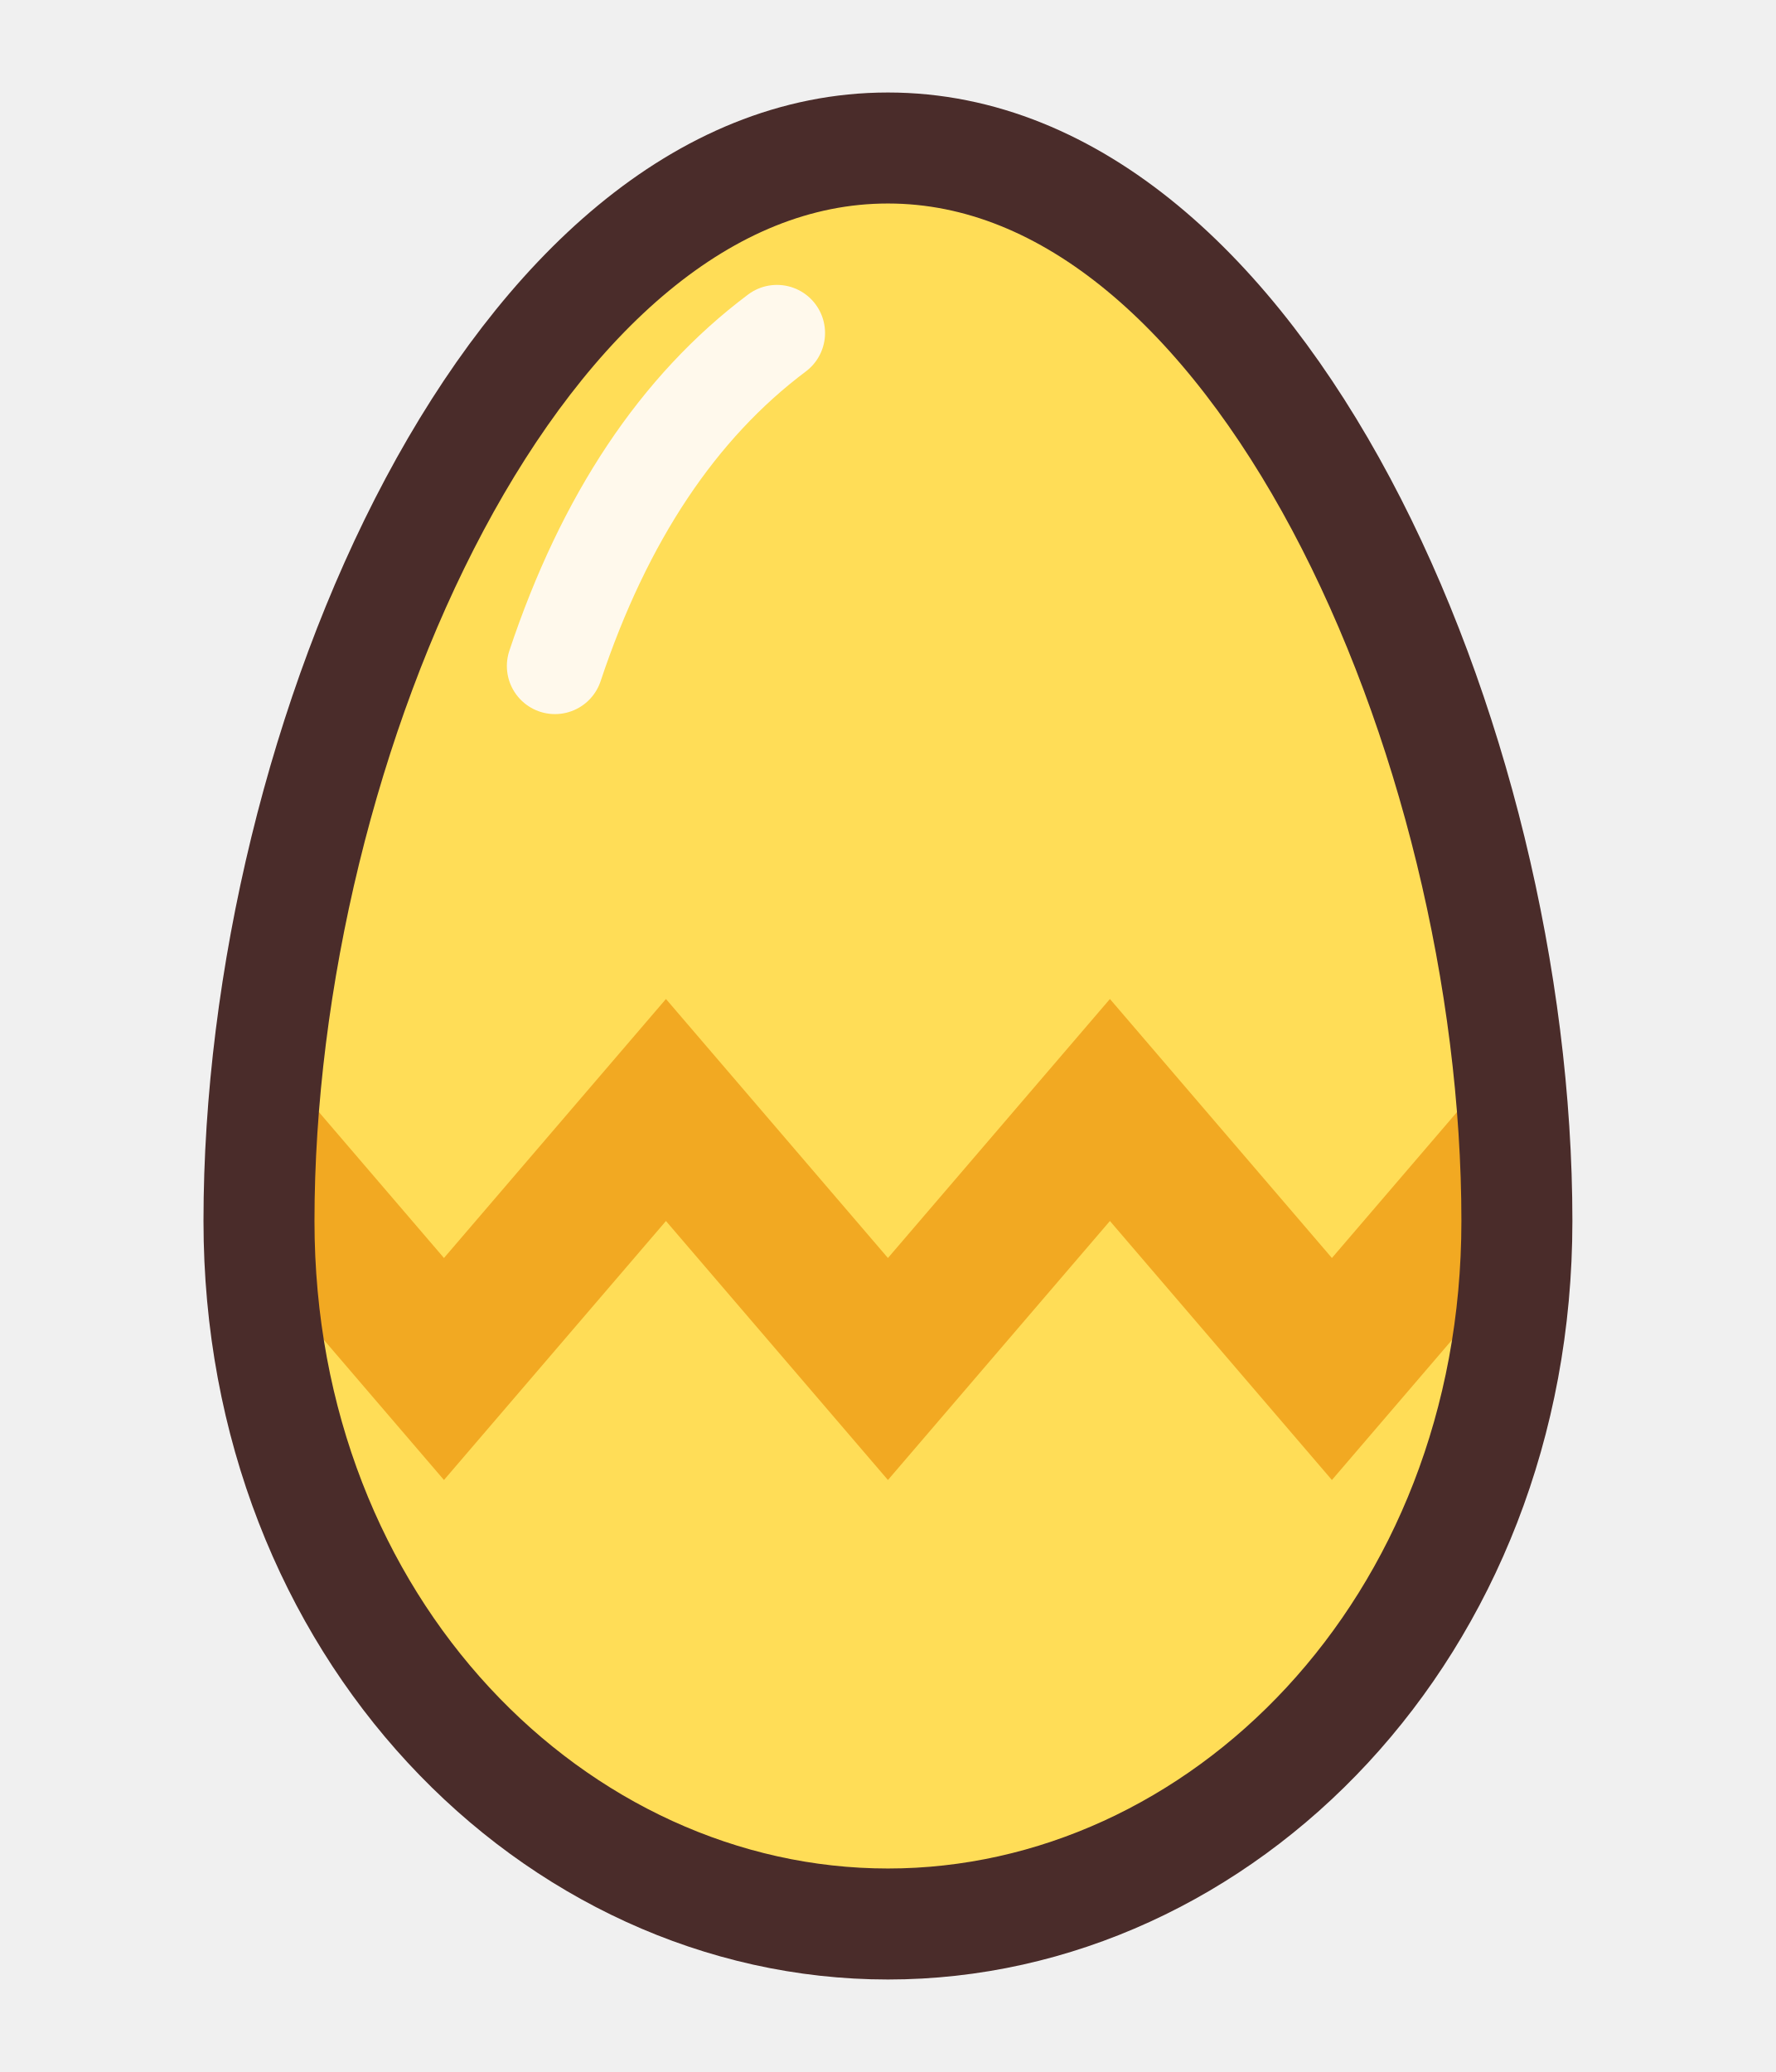
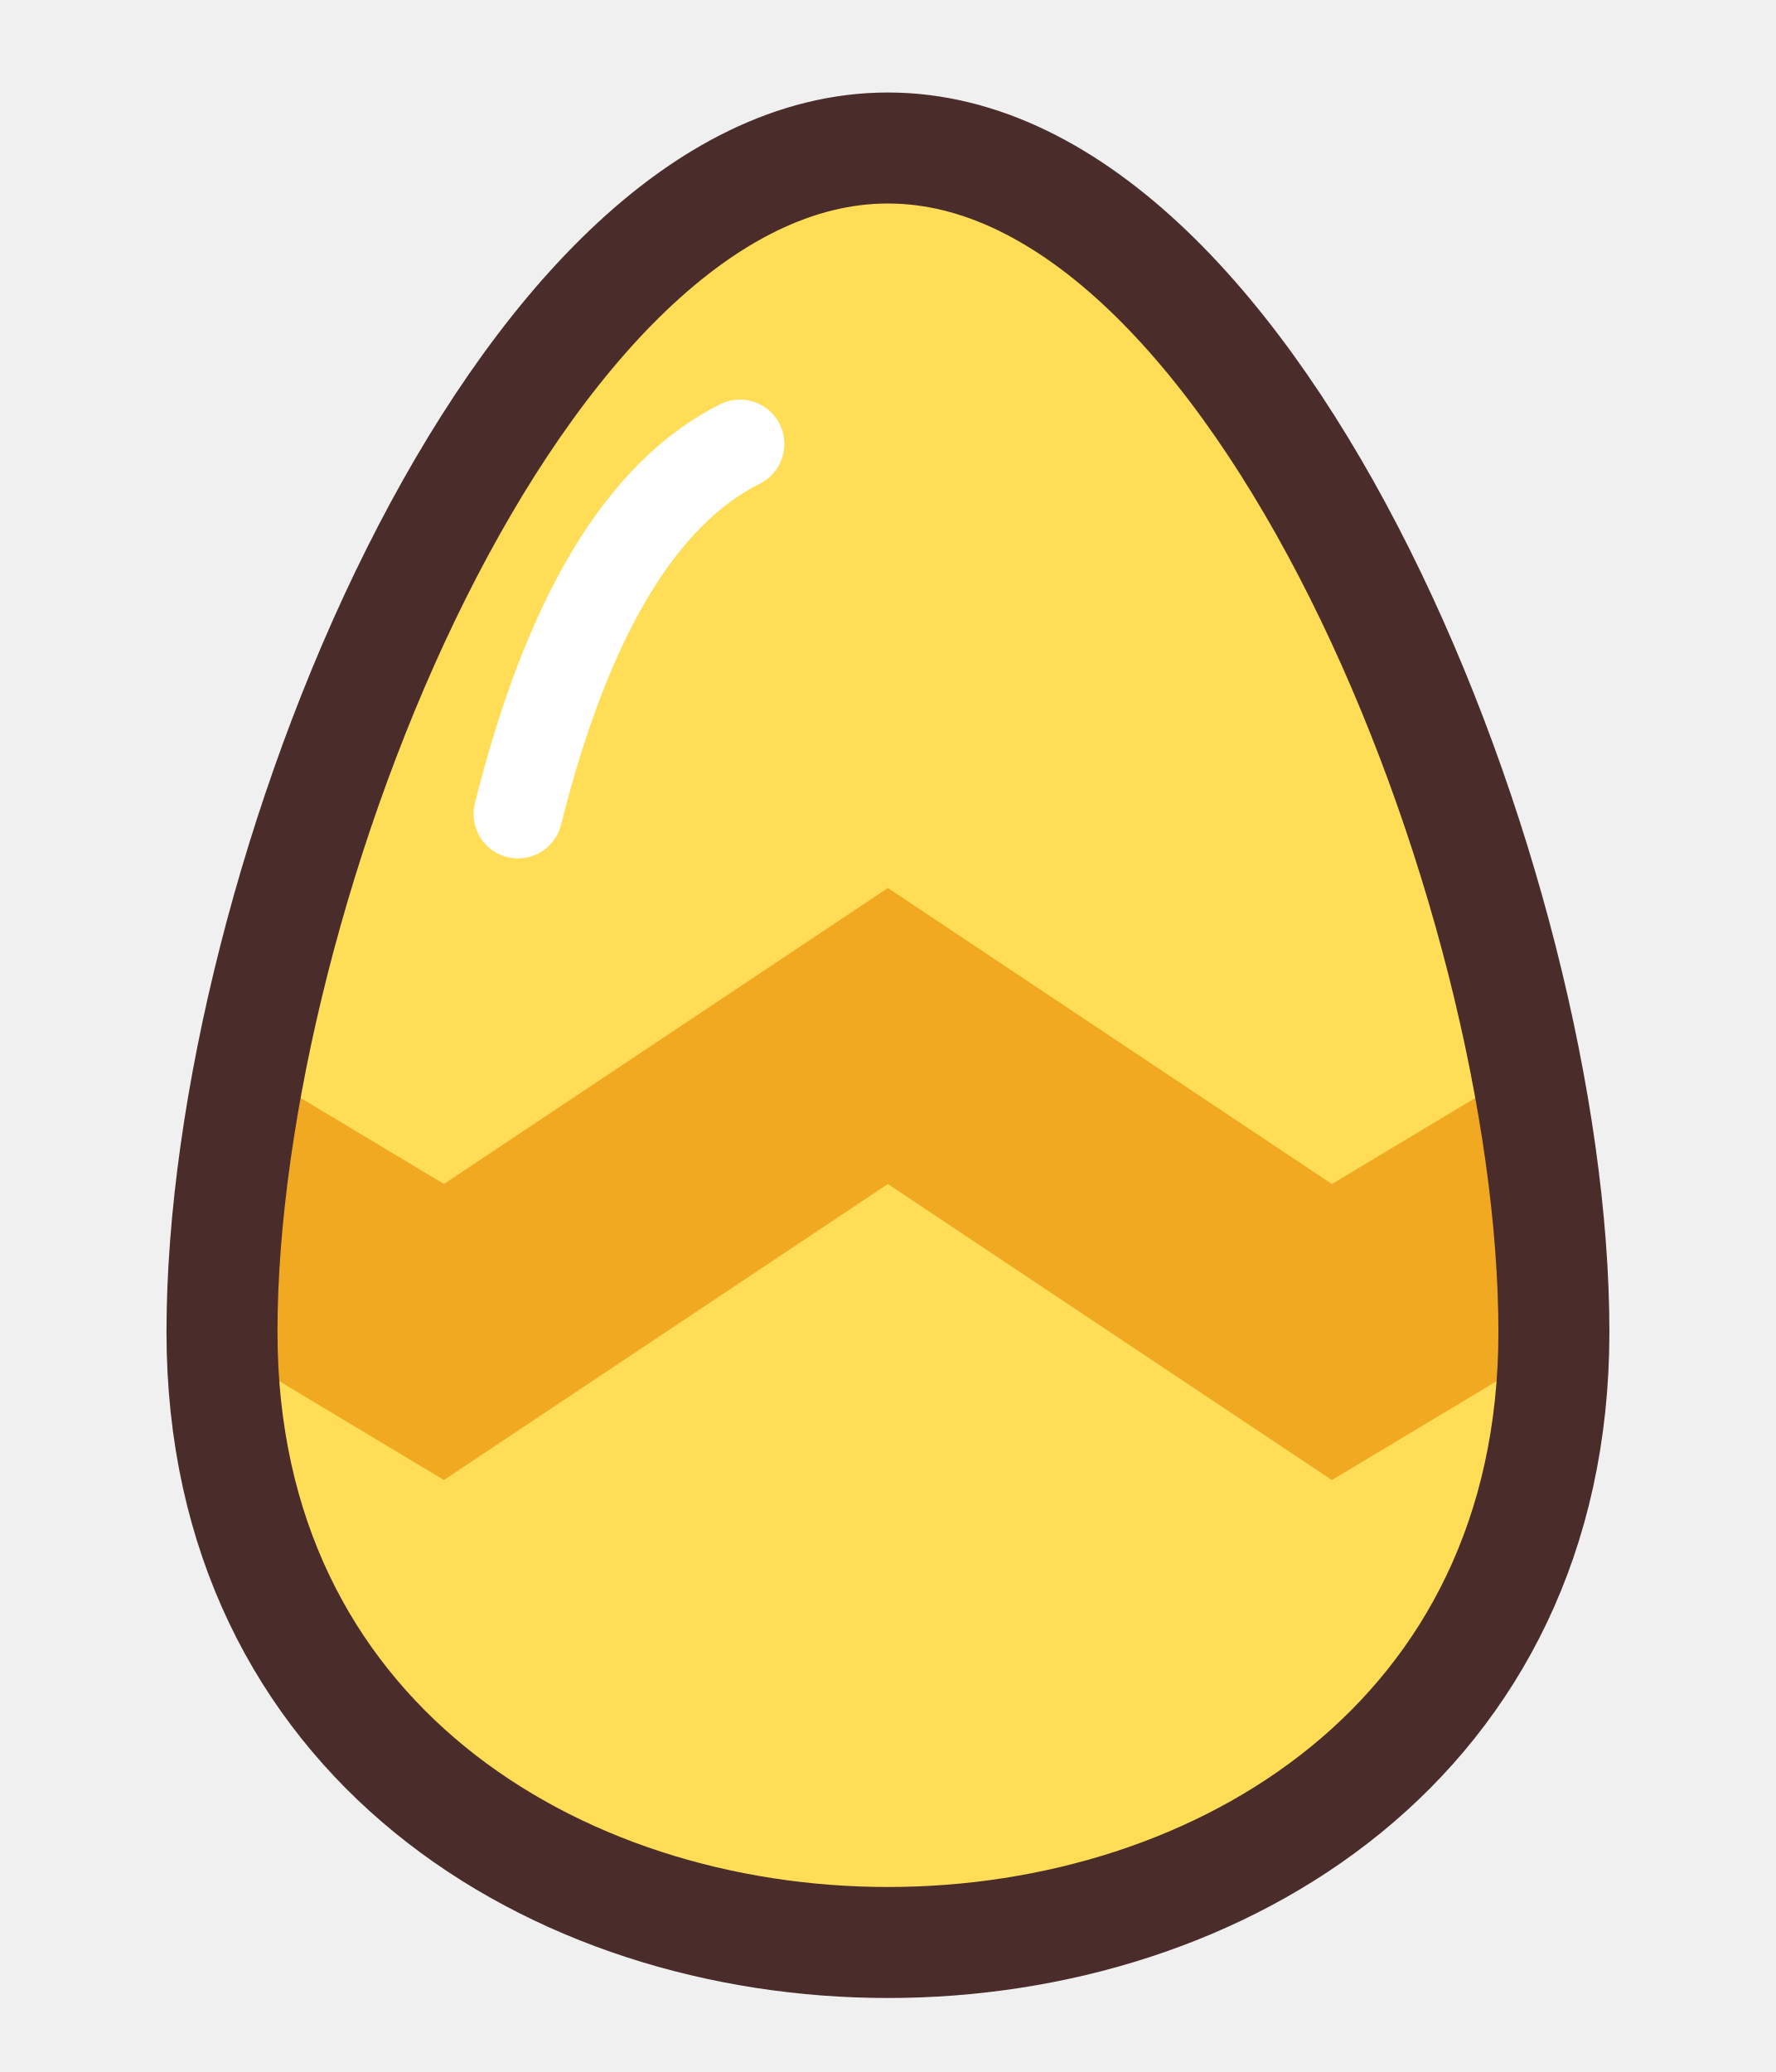
<svg xmlns="http://www.w3.org/2000/svg" viewBox="0 0 24 28">
  <defs>
-     <clipPath id="e">
-       <path d="M12 2C7 2 3.5 10 3.5 16.5 3.5 22 7.5 26 12 26s8.5-4 8.5-9.5C20.5 10 17 2 12 2Z" />
+     <clipPath id="a">
+       <path fill="#fff9ec" d="M12 2C7 2 3 12 3 18c0 11 18 11 18 0 0-6-4-16-9-16" />
    </clipPath>
  </defs>
-   <path d="M12 2C7 2 3.5 10 3.5 16.5 3.5 22 7.5 26 12 26s8.5-4 8.5-9.5C20.5 10 17 2 12 2Z" fill="#ffdd57" />
-   <g clip-path="url(#e)">
-     <path d="M0 17l3-3.5 3 3.5 3-3.5 3 3.5 3-3.5 3 3.5 3-3.5 3 3.5v3l-3-3.5-3 3.5-3-3.5-3 3.5-3-3.5-3 3.5-3-3.5-3 3.5z" fill="#f2a922" />
+   <path fill="#ffdd57" d="M12 2C7 2 3 12 3 18c0 11 18 11 18 0 0-6-4-16-9-16" />
+   <g clip-path="url(#a)">
+     <path fill="#f2a922" d="m1 13 5 3 6-4 6 4 5-3v4l-5 3-6-4-6 4-5-3Z" />
  </g>
-   <path d="M12 2C7 2 3.5 10 3.5 16.5 3.5 22 7.5 26 12 26s8.5-4 8.5-9.5C20.5 10 17 2 12 2Z" fill="none" stroke="#4a2c2a" stroke-width="1.5" stroke-linecap="round" stroke-linejoin="round" />
-   <path d="M7.5 9q1-3 3-4.5" fill="none" stroke="#fff9ec" stroke-width="1.3" stroke-linecap="round" />
+   <path fill="none" stroke="#4a2c2a" stroke-linecap="round" stroke-linejoin="round" stroke-width="1.5" d="M12 2C7 2 3 12 3 18c0 11 18 11 18 0 0-6-4-16-9-16" />
+   <path fill="none" stroke="#fff" stroke-linecap="round" stroke-linejoin="round" stroke-width="1.2" d="M7 11q1-4 3-5" />
</svg>
